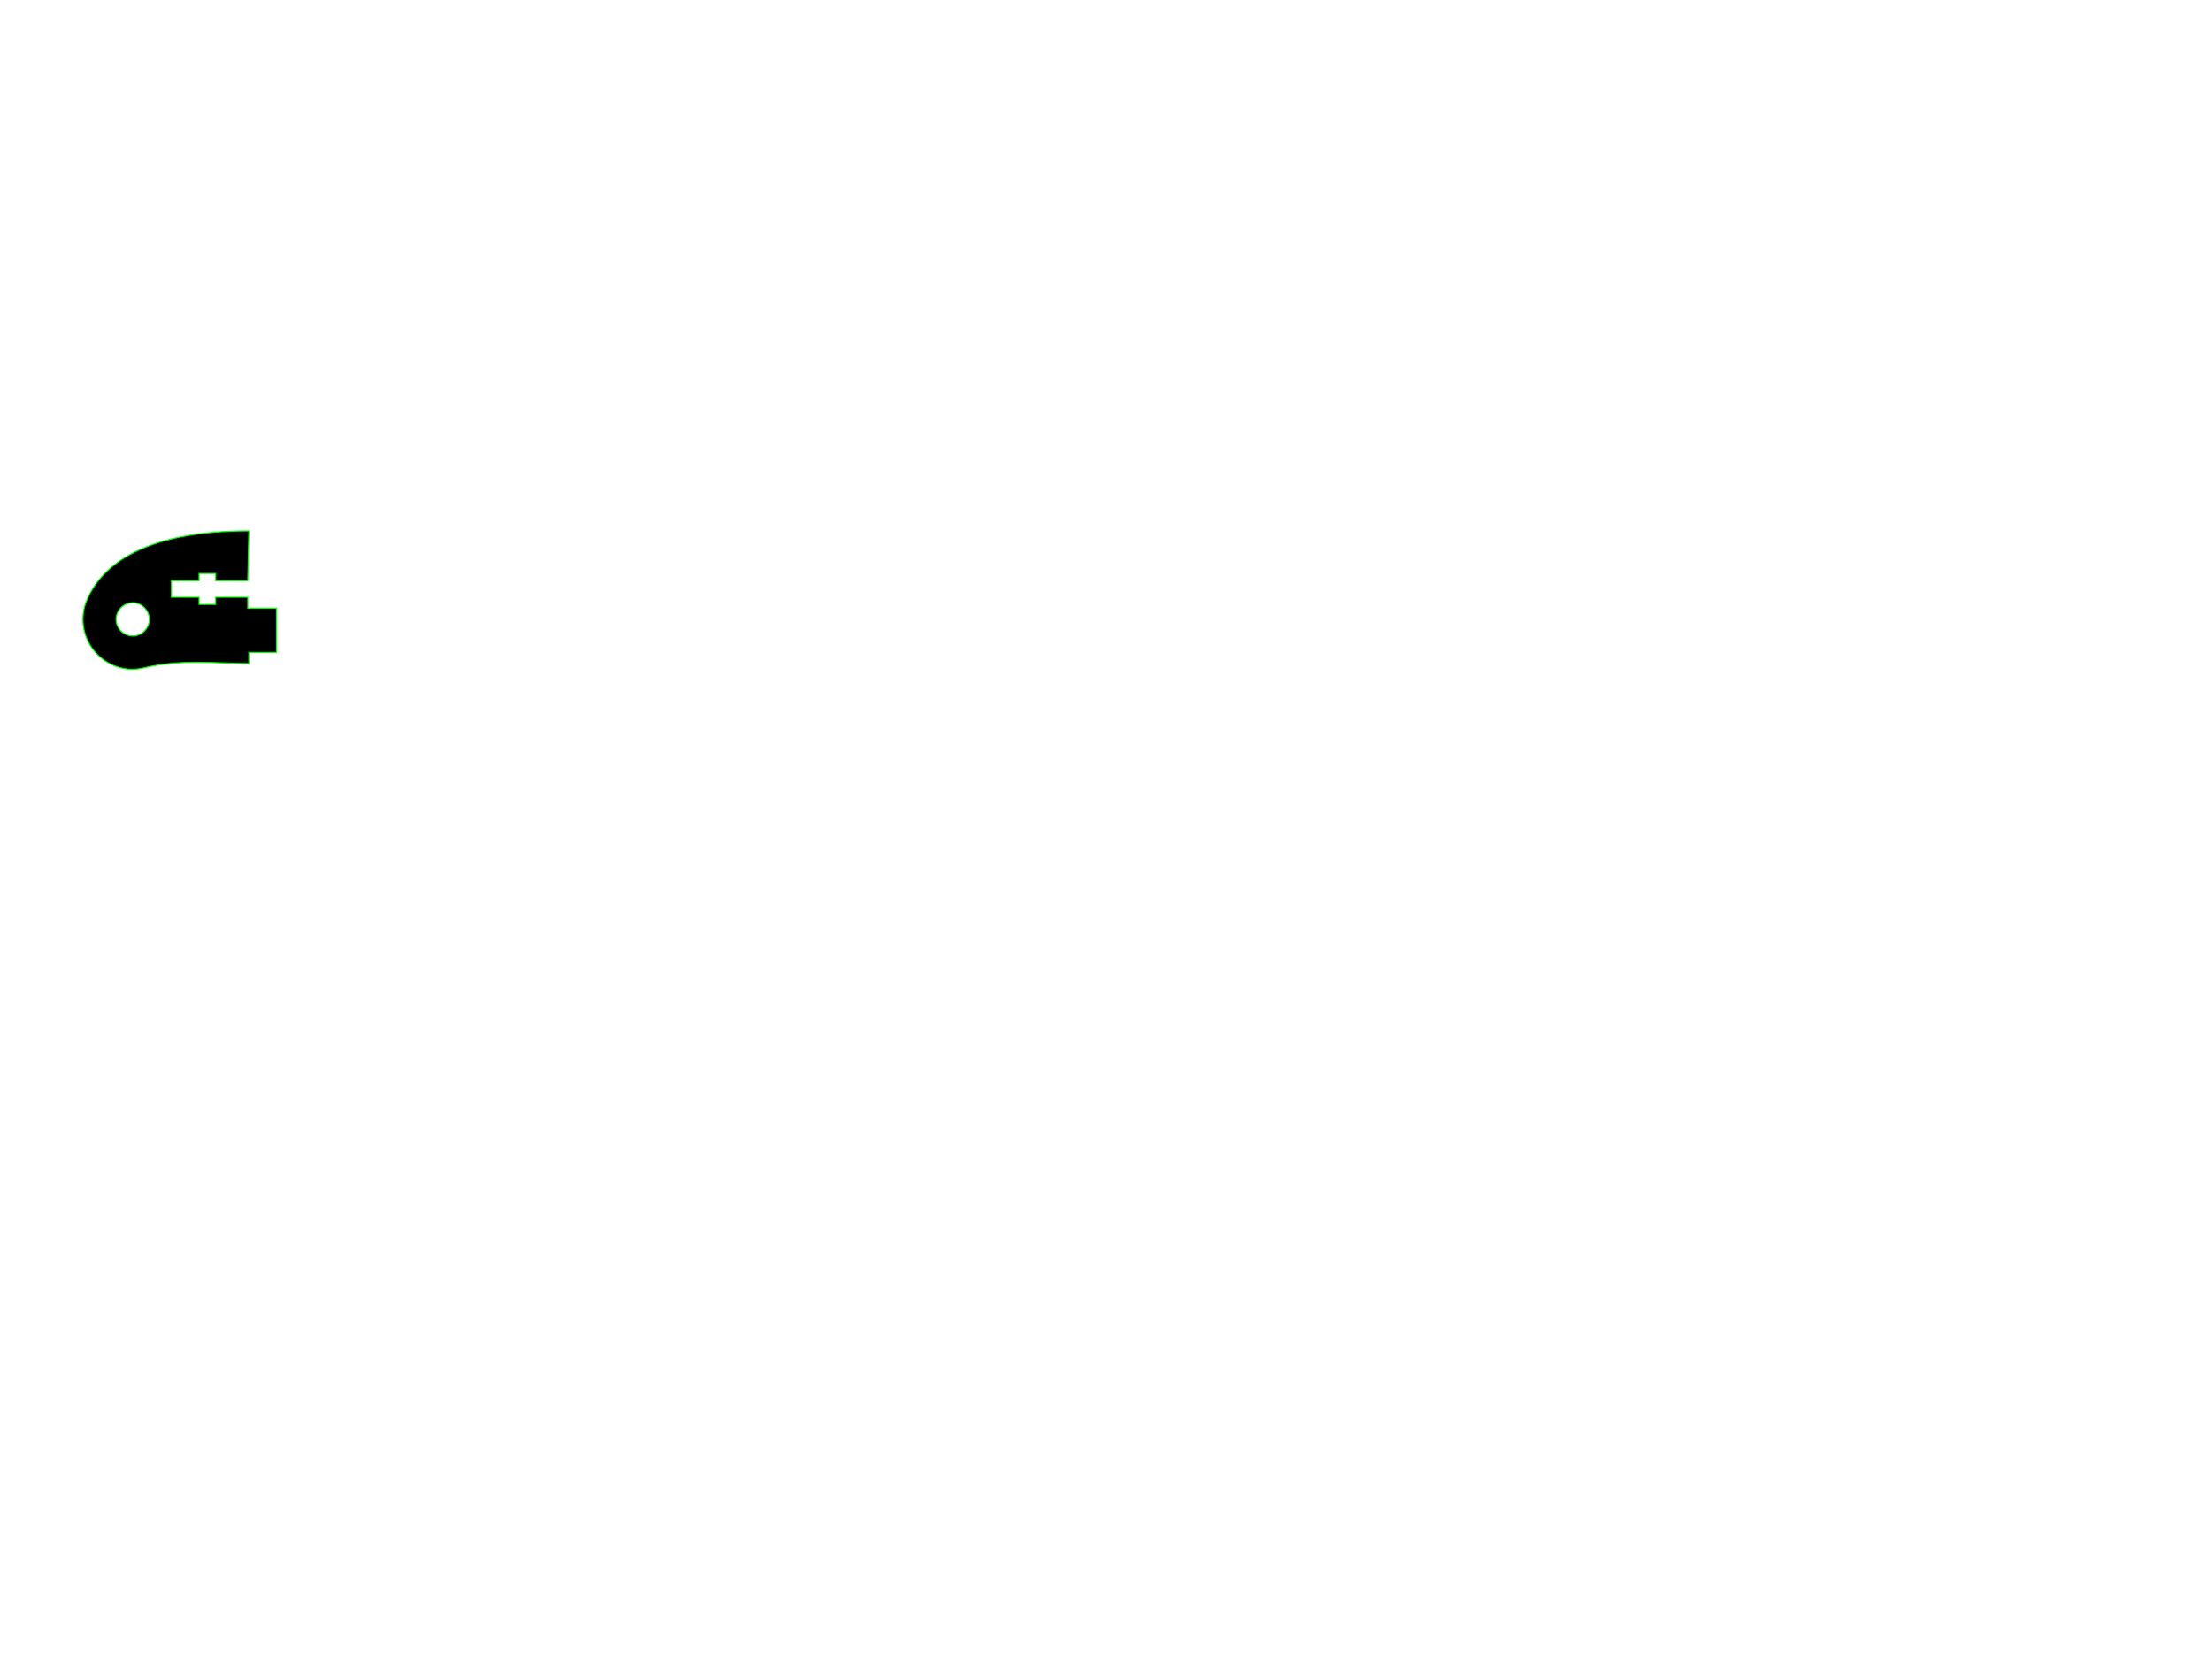
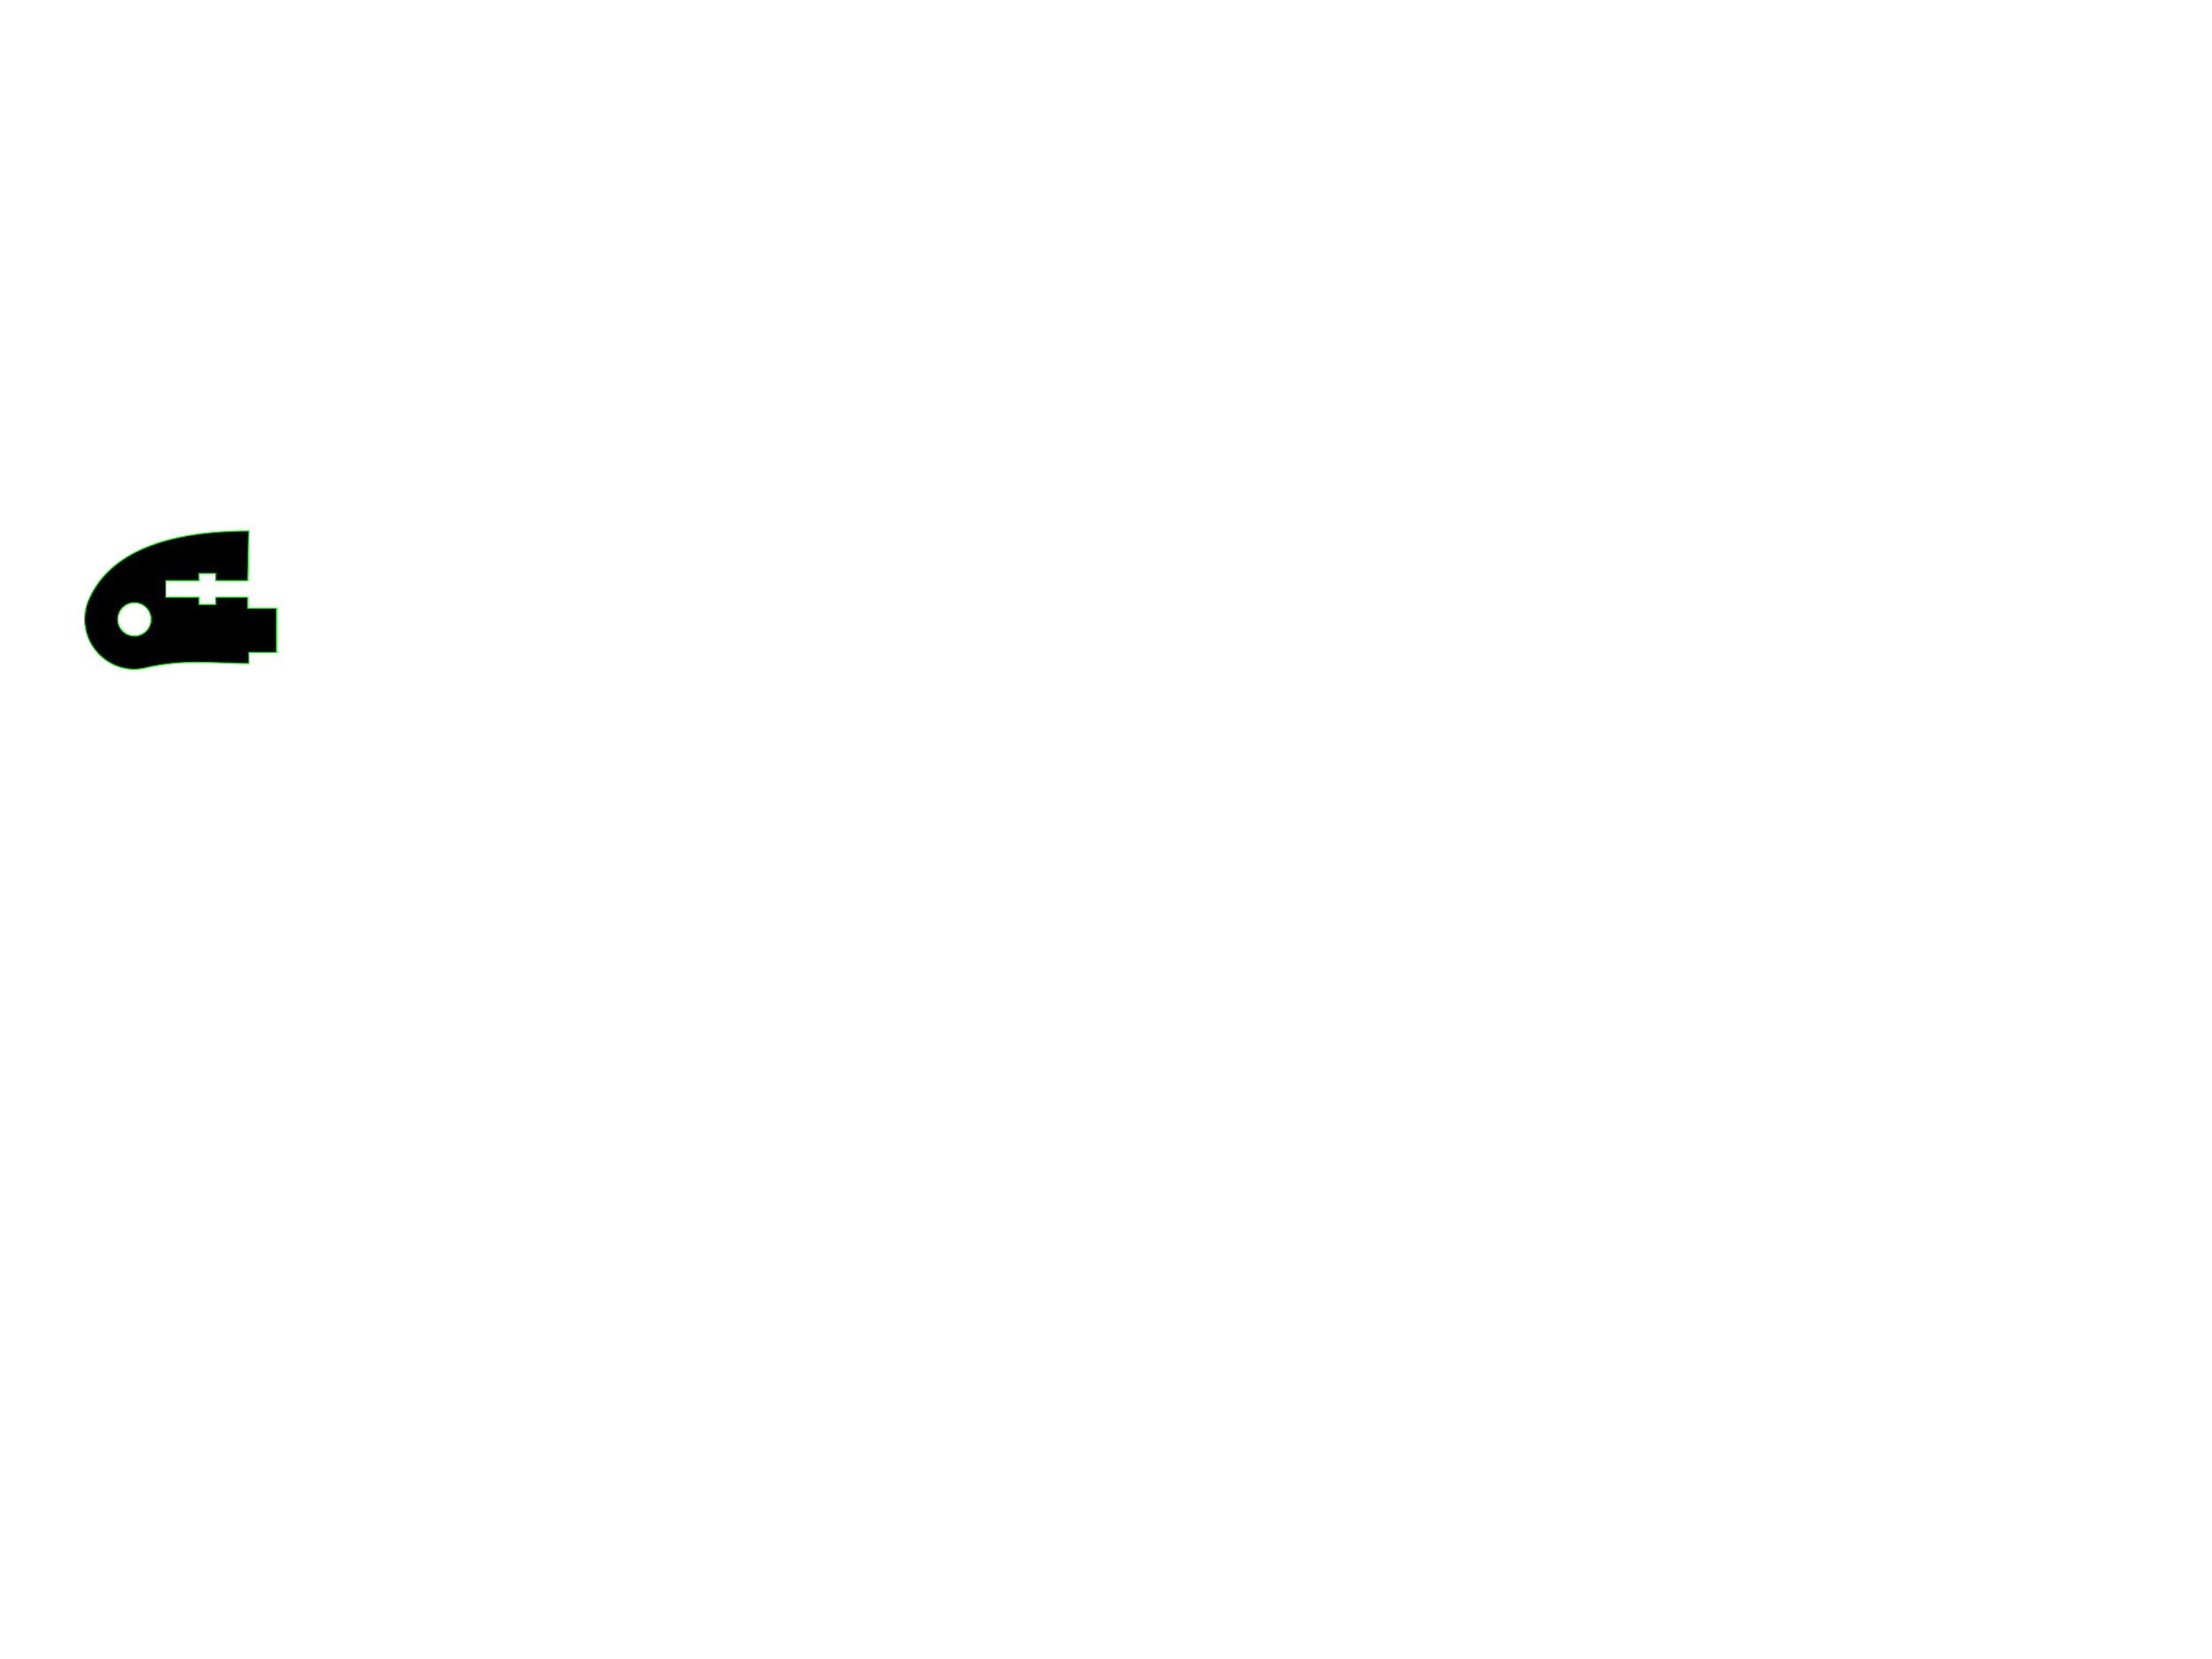
<svg xmlns="http://www.w3.org/2000/svg" width="400mm" height="300mm" viewBox="0 0 400 300" version="1.1" id="svg8">
  <defs id="defs2" />
  <g id="layer1" transform="translate(0,3)">
-     <path id="path4136" style="opacity:1;fill:#000000;fill-opacity:1;stroke:#00ff00;stroke-width:0.2;stroke-linecap:butt;stroke-linejoin:miter;stroke-miterlimit:4;stroke-dasharray:none;stroke-dashoffset:0;stroke-opacity:1" d="m 27,109 a 3,3 0 0 1 -3,3 3,3 0 0 1 -3,-3 3,3 0 0 1 3,-3 3,3 0 0 1 3,3 z m -9.982,5.68 c 2.126,2.614 5.555,3.912 8.832,3.128 7.172,-1.717 13.15,-0.808 19.15,-0.808 l 0,-2 5,0 0,-8 -5.2,0 0,-2 -5.8,0 0,1.3 -3,0 0,-1.3 -5,0 0,-3 5,0 0,-1.3 3,0 0,1.3 5.8,0 0.2,-9 c -17,0 -26.004,4.998 -29.247,12.396 -1.353,3.086 -0.861,6.67 1.265,9.284 z" />
+     <path id="path4136" style="opacity:1;fill:#000000;fill-opacity:1;stroke:#00ff00;stroke-width:0.2;stroke-linecap:butt;stroke-linejoin:miter;stroke-miterlimit:4;stroke-dasharray:none;stroke-dashoffset:0;stroke-opacity:1" d="m 27.3,109 c 0,1.657 -1.343,3 -3,3 -1.657,0 -3,-1.343 -3,-3 0,-1.657 1.343,-3 3,-3 1.657,0 3,1.343 3,3 z m -9.982,5.68 c 2.126,2.614 5.555,3.912 8.832,3.128 7.172,-1.717 12.849,-0.808 18.849,-0.808 l 0,-2 5,0 0,-8 -5.2,0 0,-2 -5.8,0 0,1.3 -3,0 0,-1.3 -6,0 0,-3 6,0 0,-1.3 3,0 0,1.3 5.8,0 0.2,-9 c -17,0 -25.703,4.998 -28.946,12.396 -1.353,3.086 -0.861,6.67 1.265,9.284 z" />
  </g>
</svg>
